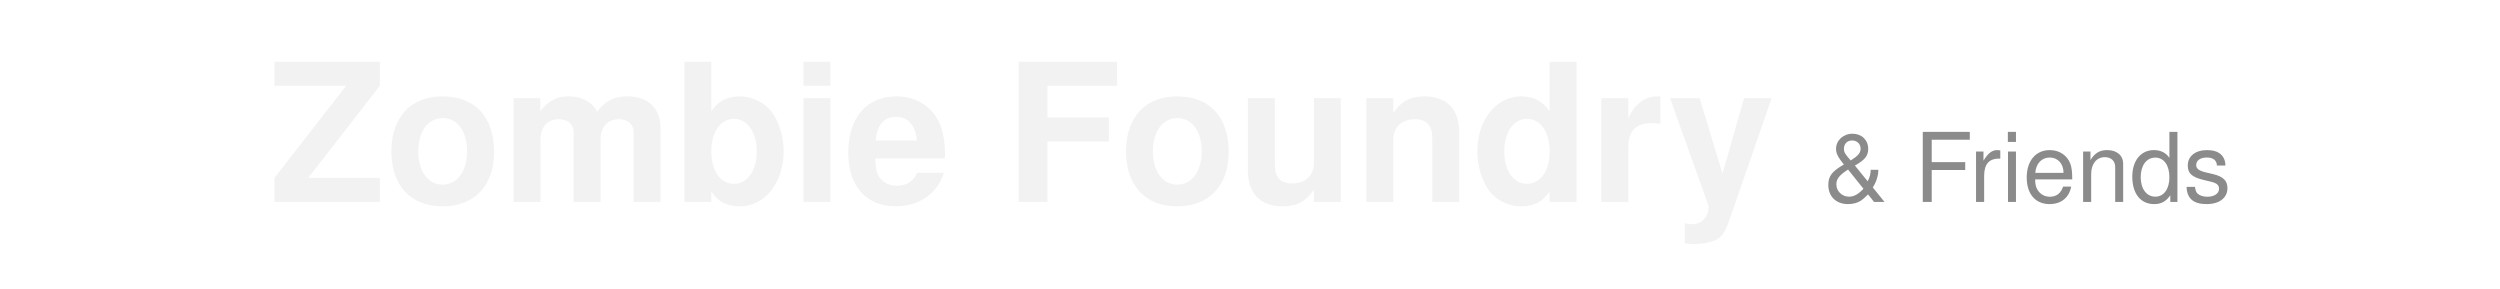
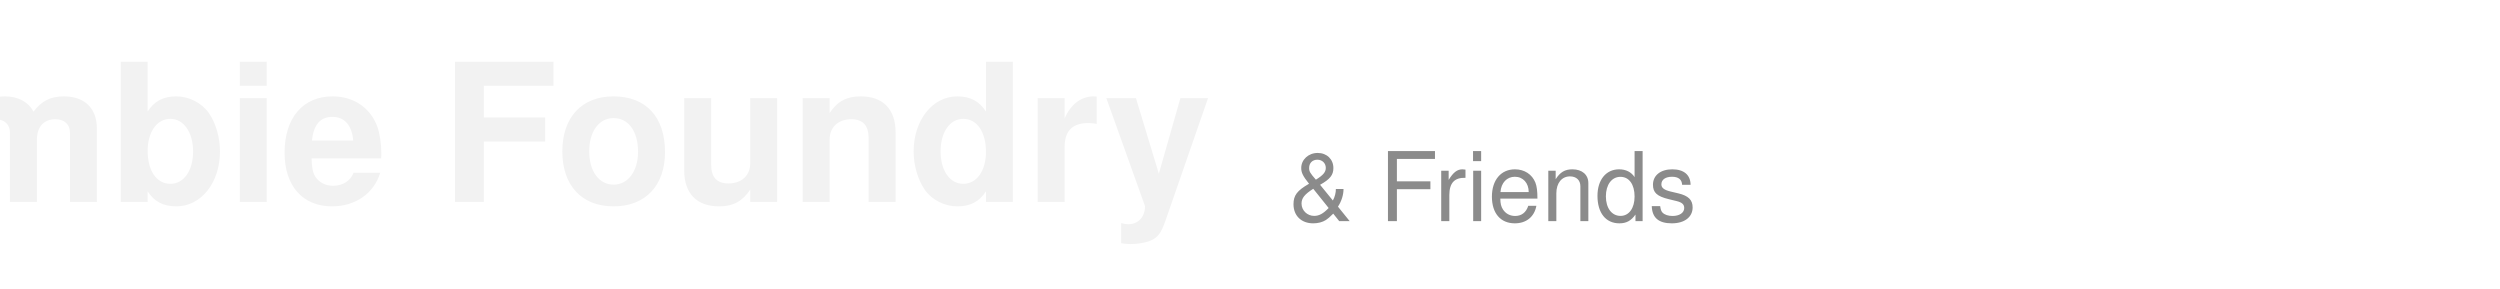
<svg xmlns="http://www.w3.org/2000/svg" width="520" height="60" viewBox="0 0 520 60">
-   <text x="260" y="42" text-anchor="middle" font-family="Helvetica, Arial, sans-serif" font-weight="700" font-size="40" fill="#f2f2f2">Zombie Foundry<tspan font-weight="400" font-size="20" fill="#8b8b8b" dx="10">&amp; Friends</tspan>
-   </text>
+   <text x="252" y="42" text-anchor="end" font-family="Helvetica, Arial, sans-serif" font-weight="700" font-size="40" fill="#f2f2f2">Zombie Foundry</text>
+   <text x="268" y="46" text-anchor="start" font-family="Helvetica, Arial, sans-serif" font-weight="400" font-size="20" fill="#8b8b8b">&amp; Friends</text>
</svg>
